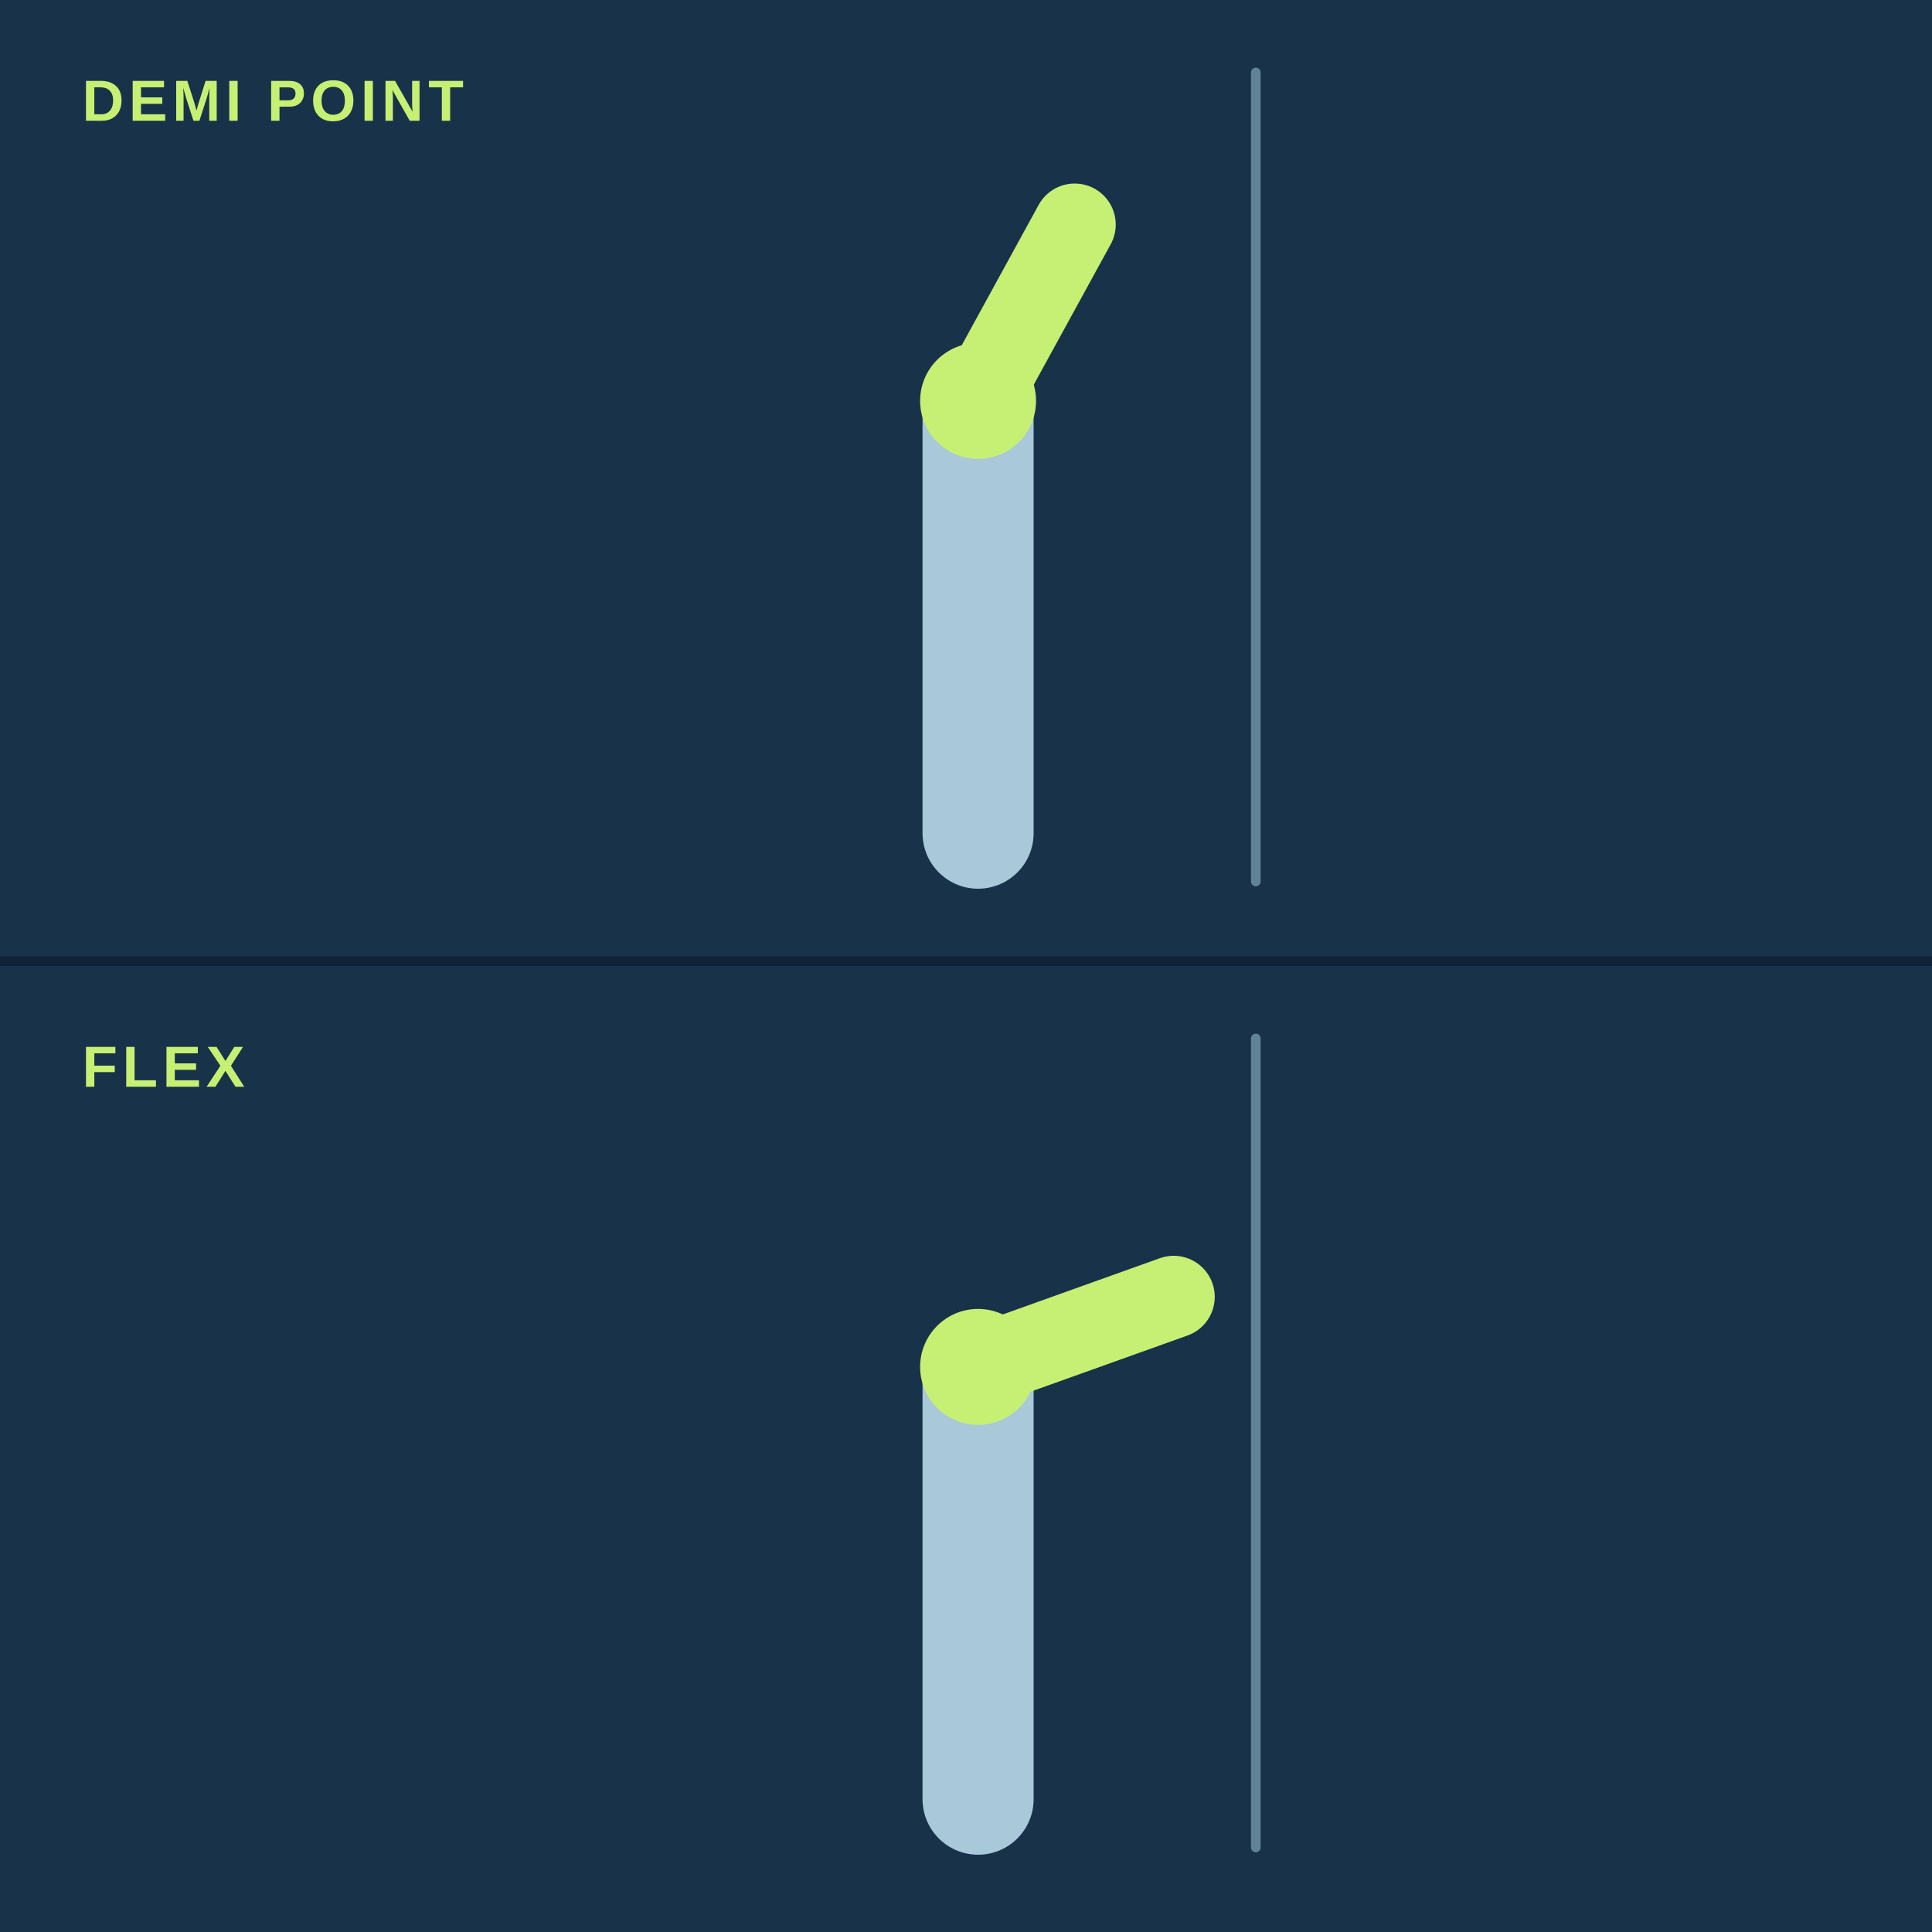
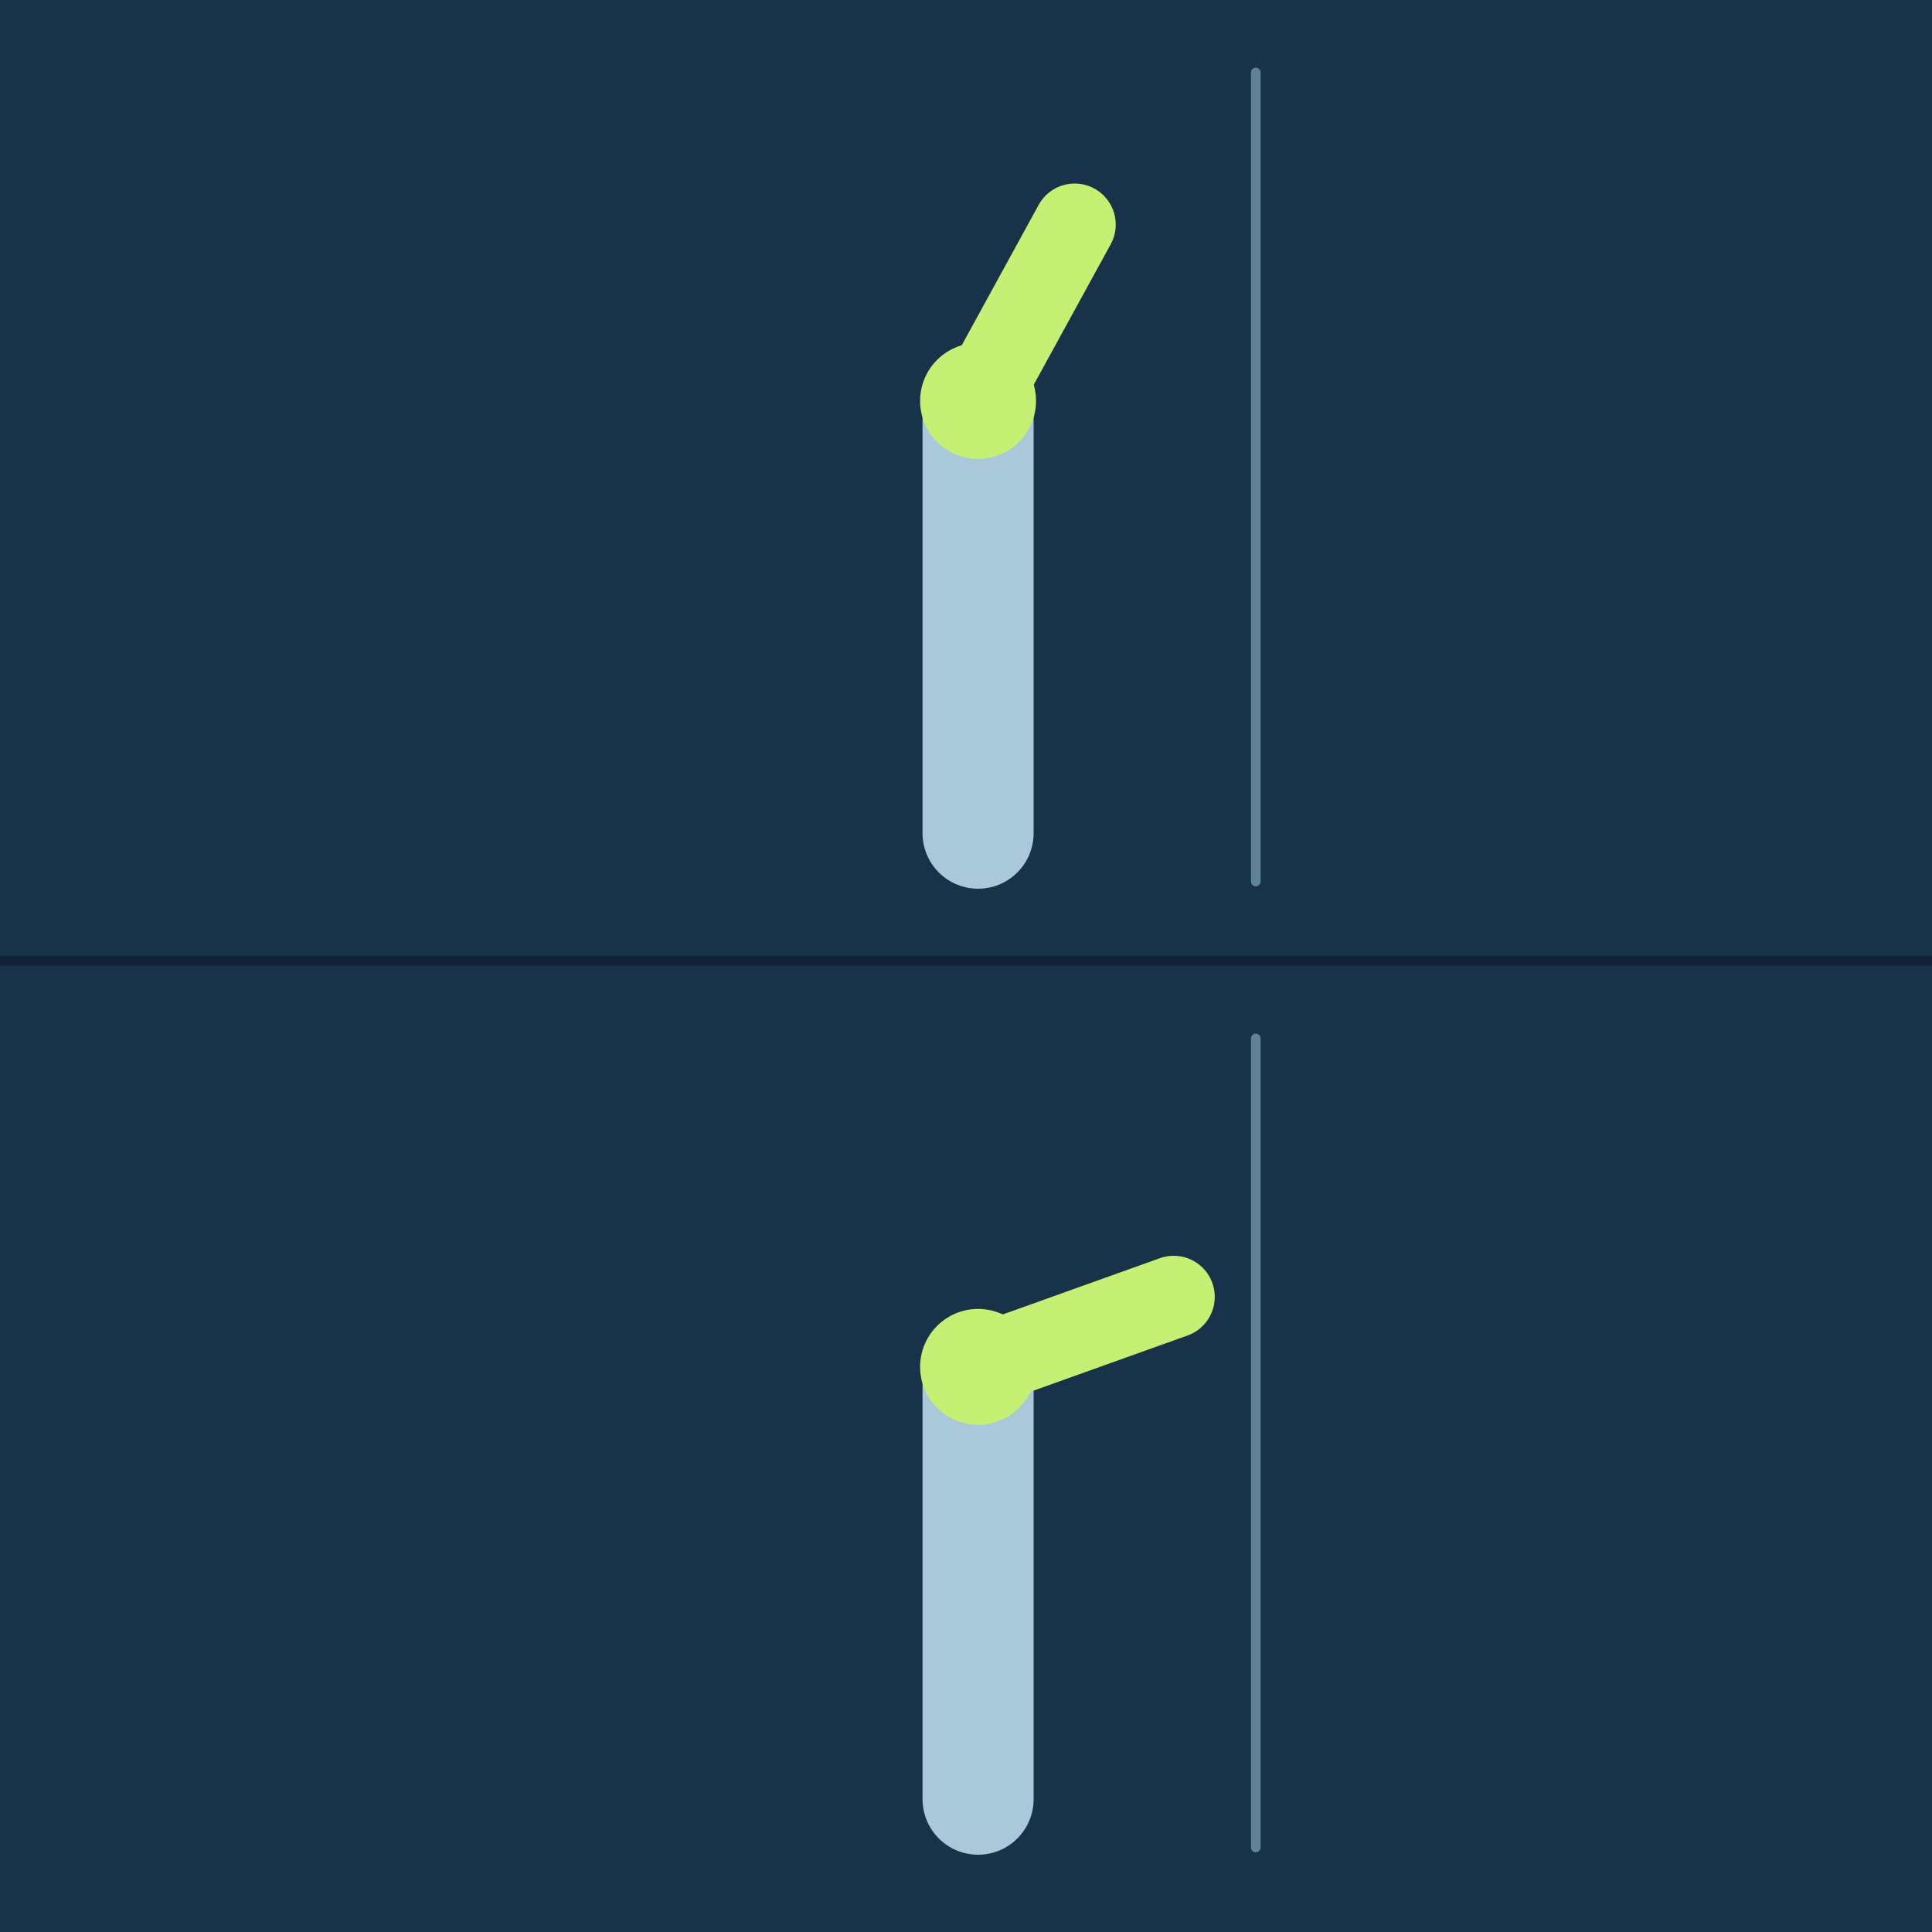
<svg xmlns="http://www.w3.org/2000/svg" viewBox="0 0 800 800" role="img">
  <g transform="translate(0 0)">
    <rect width="800" height="400" fill="#18324a" />
    <line x1="520" y1="30" x2="520" y2="365" stroke="#608398" stroke-width="4" stroke-linecap="round" />
    <line x1="405" y1="345" x2="405" y2="166" stroke="#a9c8da" stroke-width="46" stroke-linecap="round" />
    <circle cx="405" cy="166" r="24" fill="#c6f073" />
    <line x1="405" y1="166" x2="445" y2="93" stroke="#c6f073" stroke-width="34" stroke-linecap="round" />
    <circle cx="445" cy="93" r="16" fill="#c6f073" />
-     <text x="34" y="50" fill="#c6f073" font-family="Arial,sans-serif" font-weight="700" font-size="24" letter-spacing="2">DEMI POINT</text>
  </g>
  <rect y="396" width="800" height="8" fill="#102238" />
  <g transform="translate(0 400)">
    <rect width="800" height="400" fill="#18324a" />
    <line x1="520" y1="30" x2="520" y2="365" stroke="#608398" stroke-width="4" stroke-linecap="round" />
    <line x1="405" y1="345" x2="405" y2="166" stroke="#a9c8da" stroke-width="46" stroke-linecap="round" />
    <circle cx="405" cy="166" r="24" fill="#c6f073" />
    <line x1="405" y1="166" x2="486" y2="137" stroke="#c6f073" stroke-width="34" stroke-linecap="round" />
    <circle cx="486" cy="137" r="16" fill="#c6f073" />
-     <text x="34" y="50" fill="#c6f073" font-family="Arial,sans-serif" font-weight="700" font-size="24" letter-spacing="2">FLEX</text>
  </g>
</svg>
